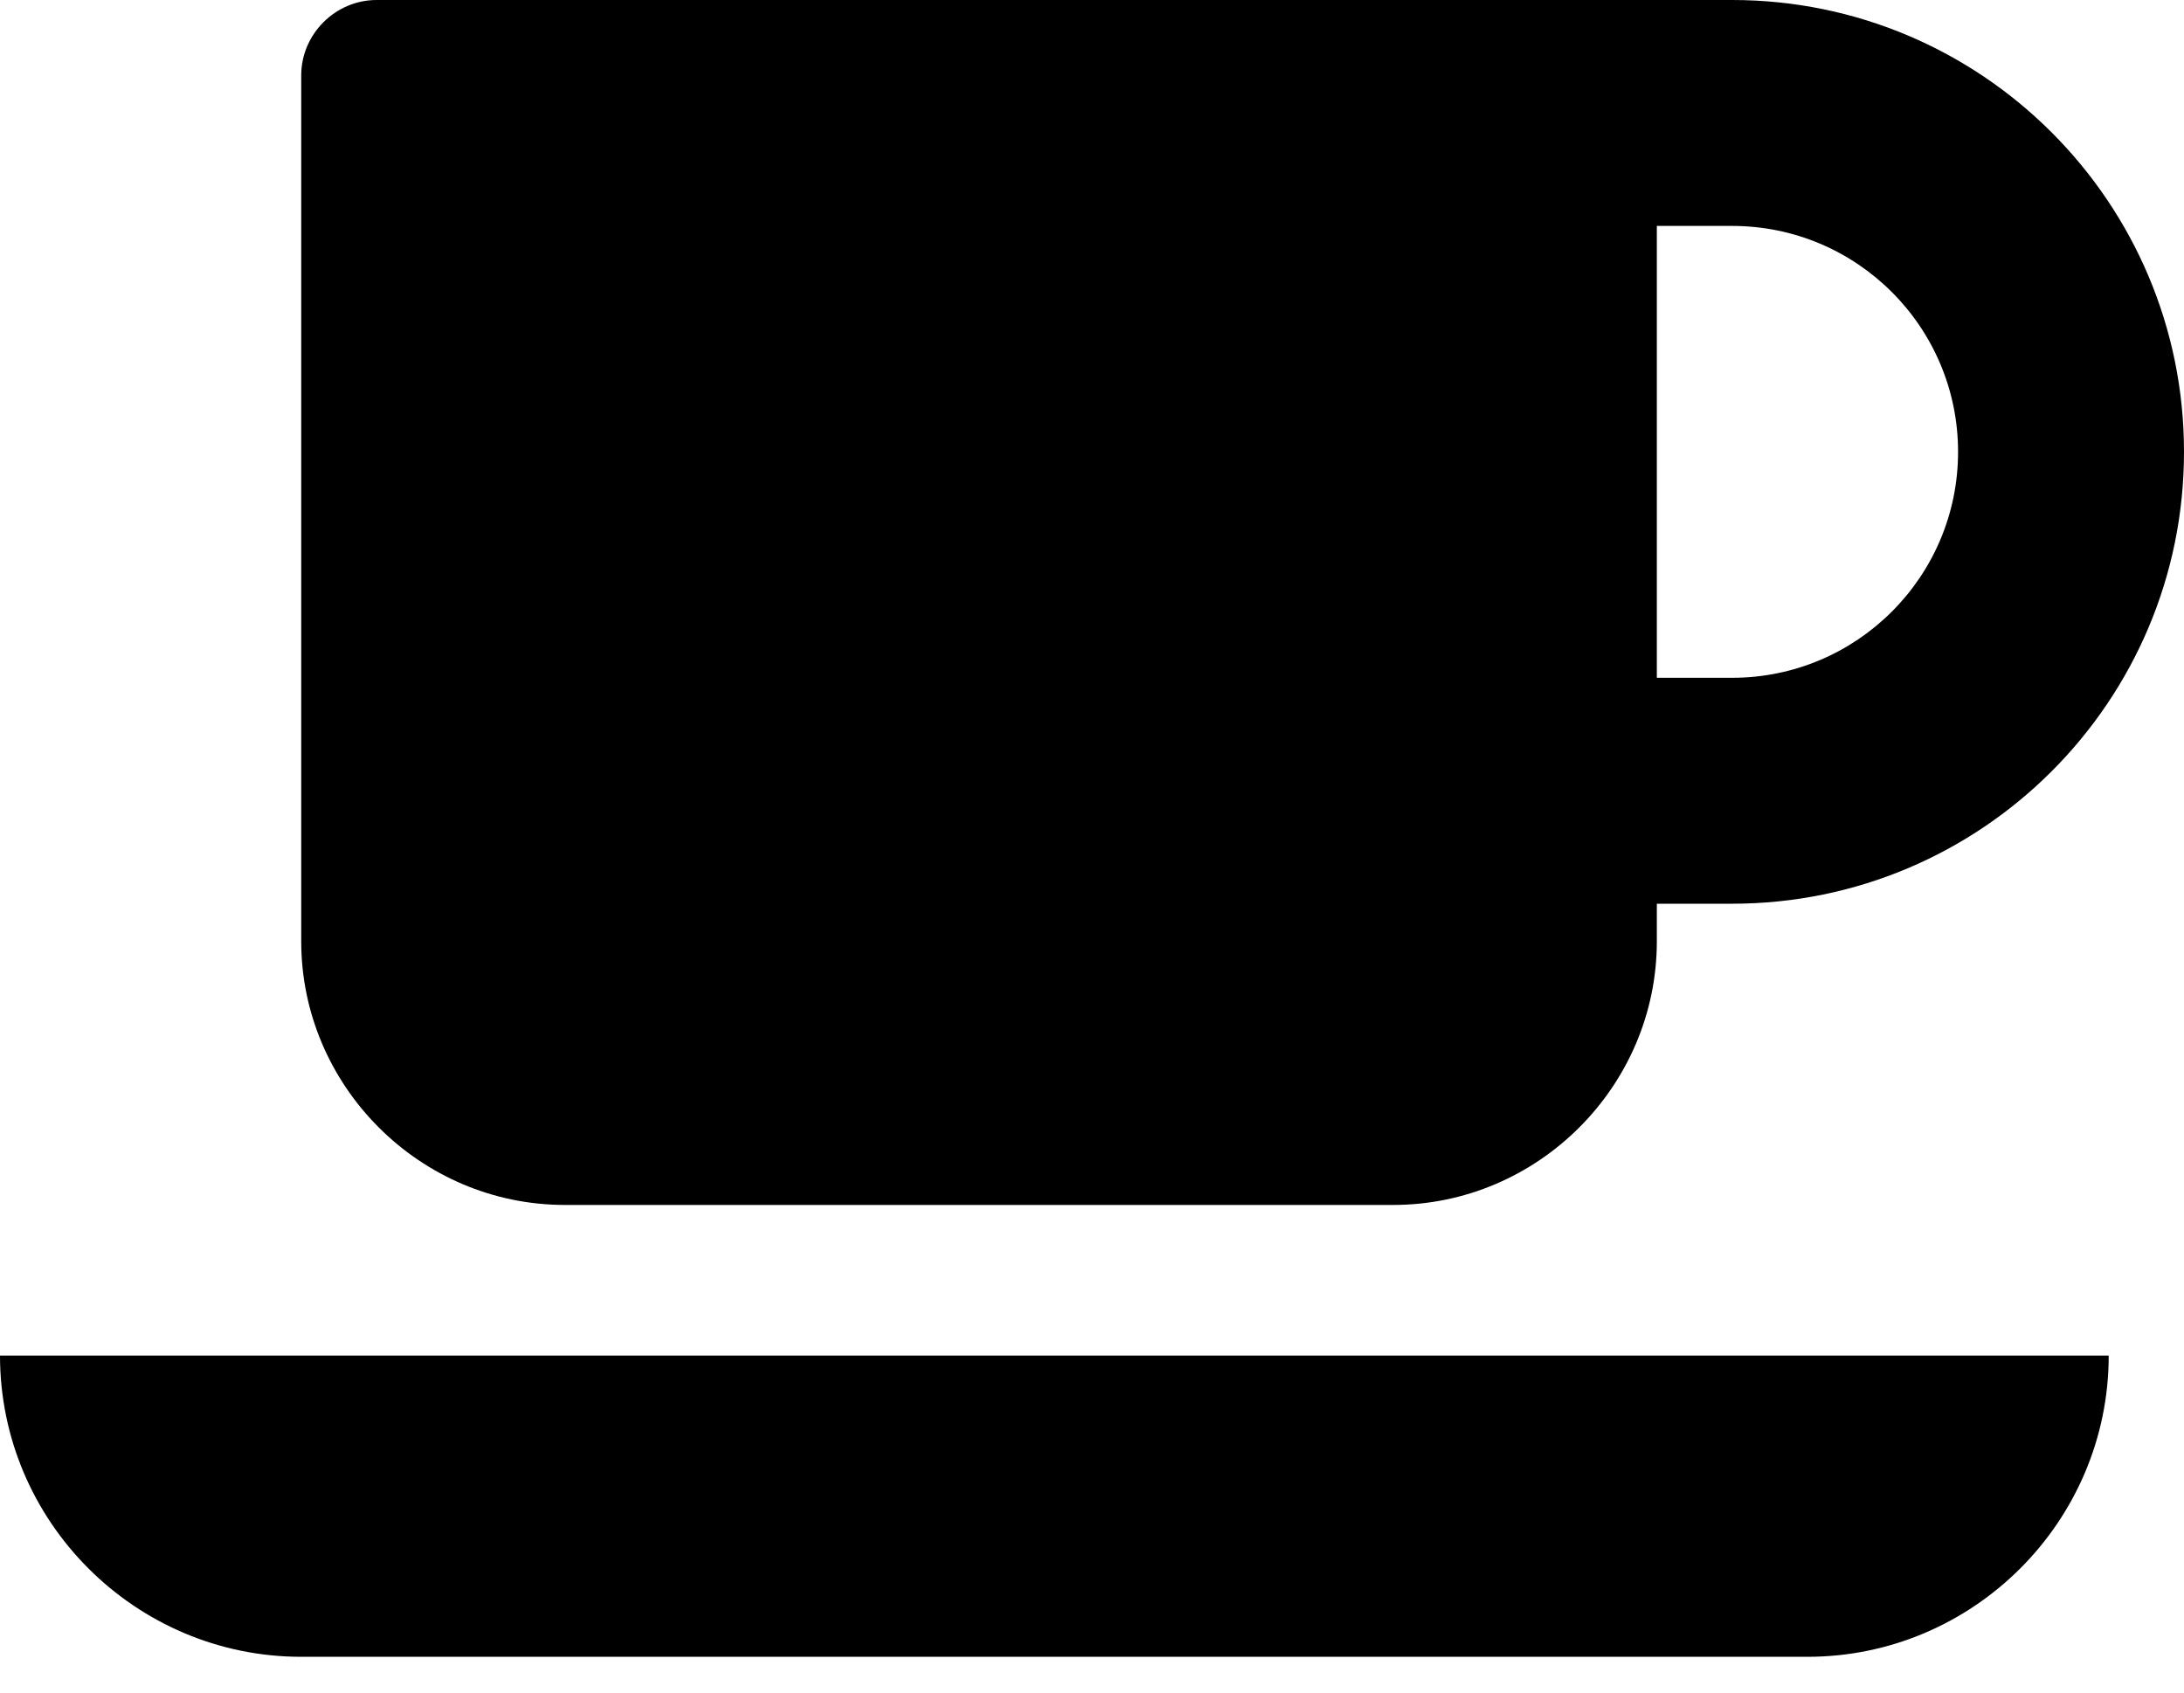
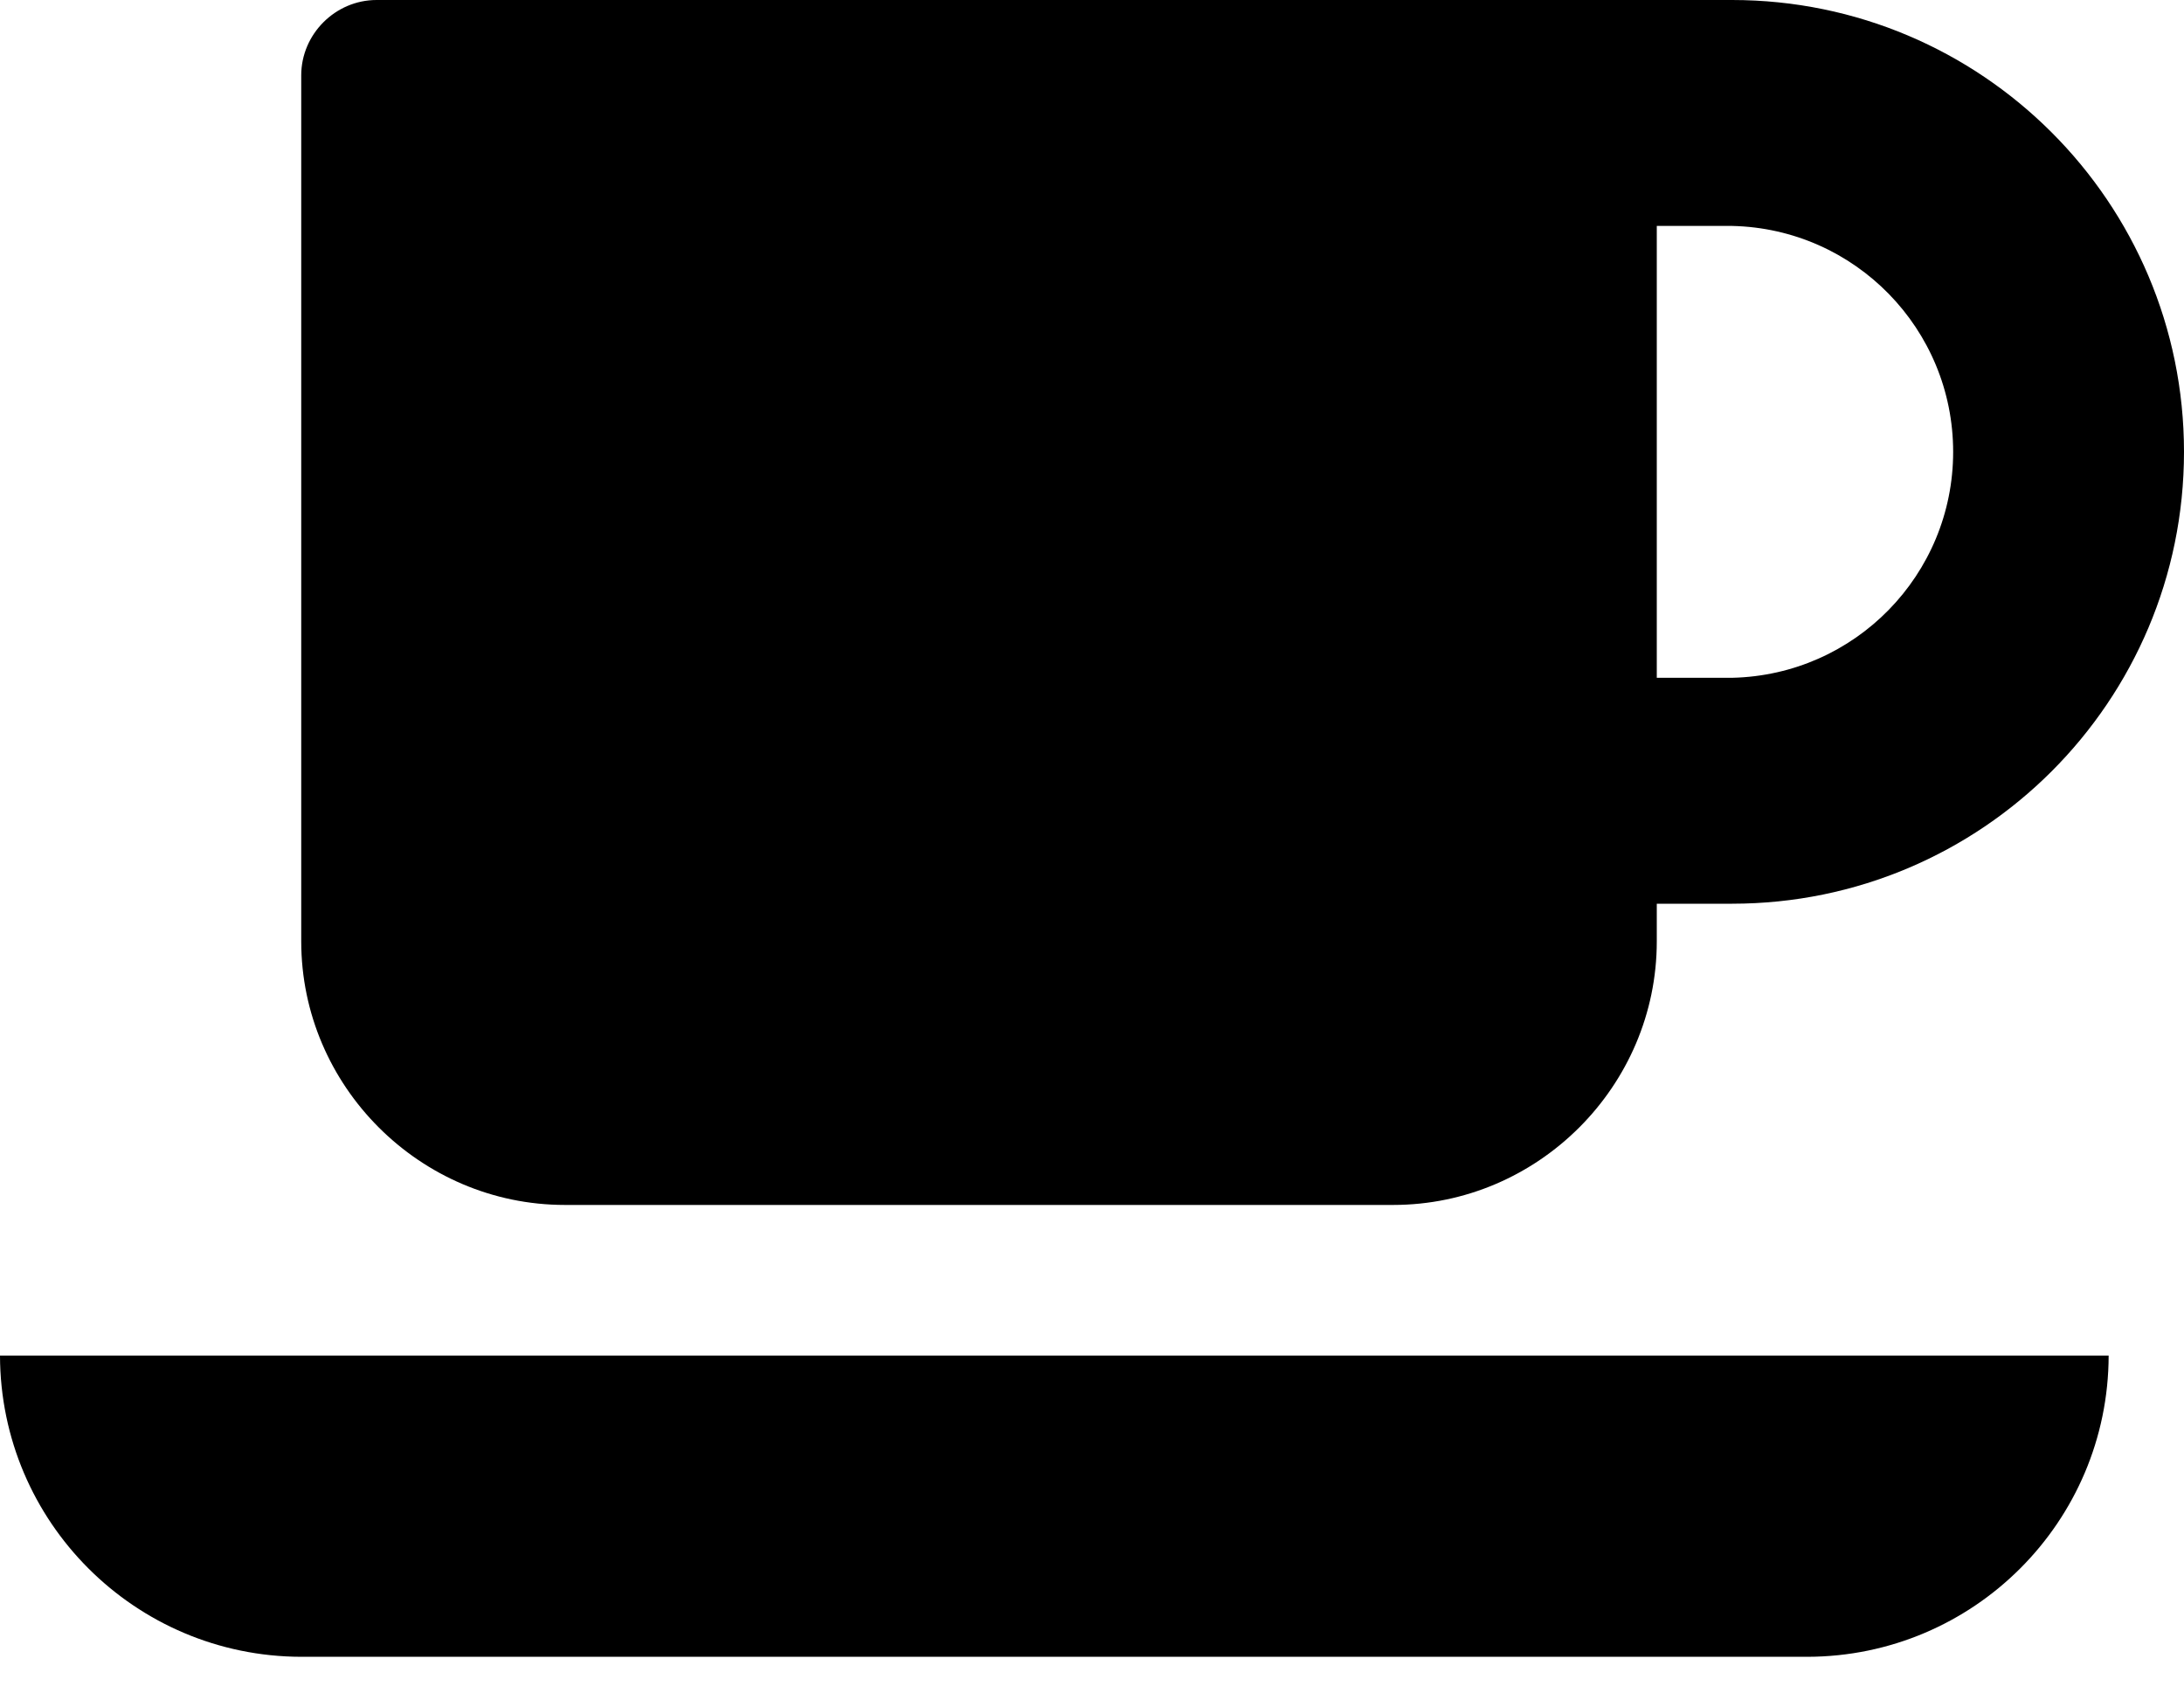
- <svg xmlns="http://www.w3.org/2000/svg" width="40px" height="31px" viewBox="0 0 40 31" version="1.1">
-   <path d="M38.621,24.828 C38.621,27.866 36.142,30.345 33.103,30.345 L5.517,30.345 C2.478,30.345 0,27.866 0,24.828 L38.621,24.828 Z M31.724,16.552 L30.345,16.552 L30.345,17.241 C30.345,19.892 28.168,22.069 25.517,22.069 L10.345,22.069 C7.694,22.069 5.517,19.892 5.517,17.241 L5.517,1.379 C5.517,0.625 6.142,0 6.897,0 L31.724,0 C36.293,0 40,3.707 40,8.276 C40,12.845 36.293,16.552 31.724,16.552 Z M31.724,4.138 L30.345,4.138 L30.345,12.414 L31.724,12.414 C34.009,12.414 35.862,10.56 35.862,8.276 C35.862,5.991 34.009,4.138 31.724,4.138 Z" id="形状" />
+ <svg xmlns="http://www.w3.org/2000/svg" width="40" height="31">
+   <path d="M38.62 24.828a5.528 5.528 0 0 1-5.517 5.517H5.517A5.528 5.528 0 0 1 0 24.828h38.62zm-6.896-8.276h-1.38v.69c0 2.65-2.176 4.827-4.827 4.827H10.345c-2.651 0-4.828-2.177-4.828-4.828V1.38C5.517.625 6.142 0 6.897 0h24.827A8.278 8.278 0 0 1 40 8.276a8.278 8.278 0 0 1-8.276 8.276zm0-12.414h-1.38v8.276h1.38a4.139 4.139 0 0 0 0-8.276z" />
</svg>
